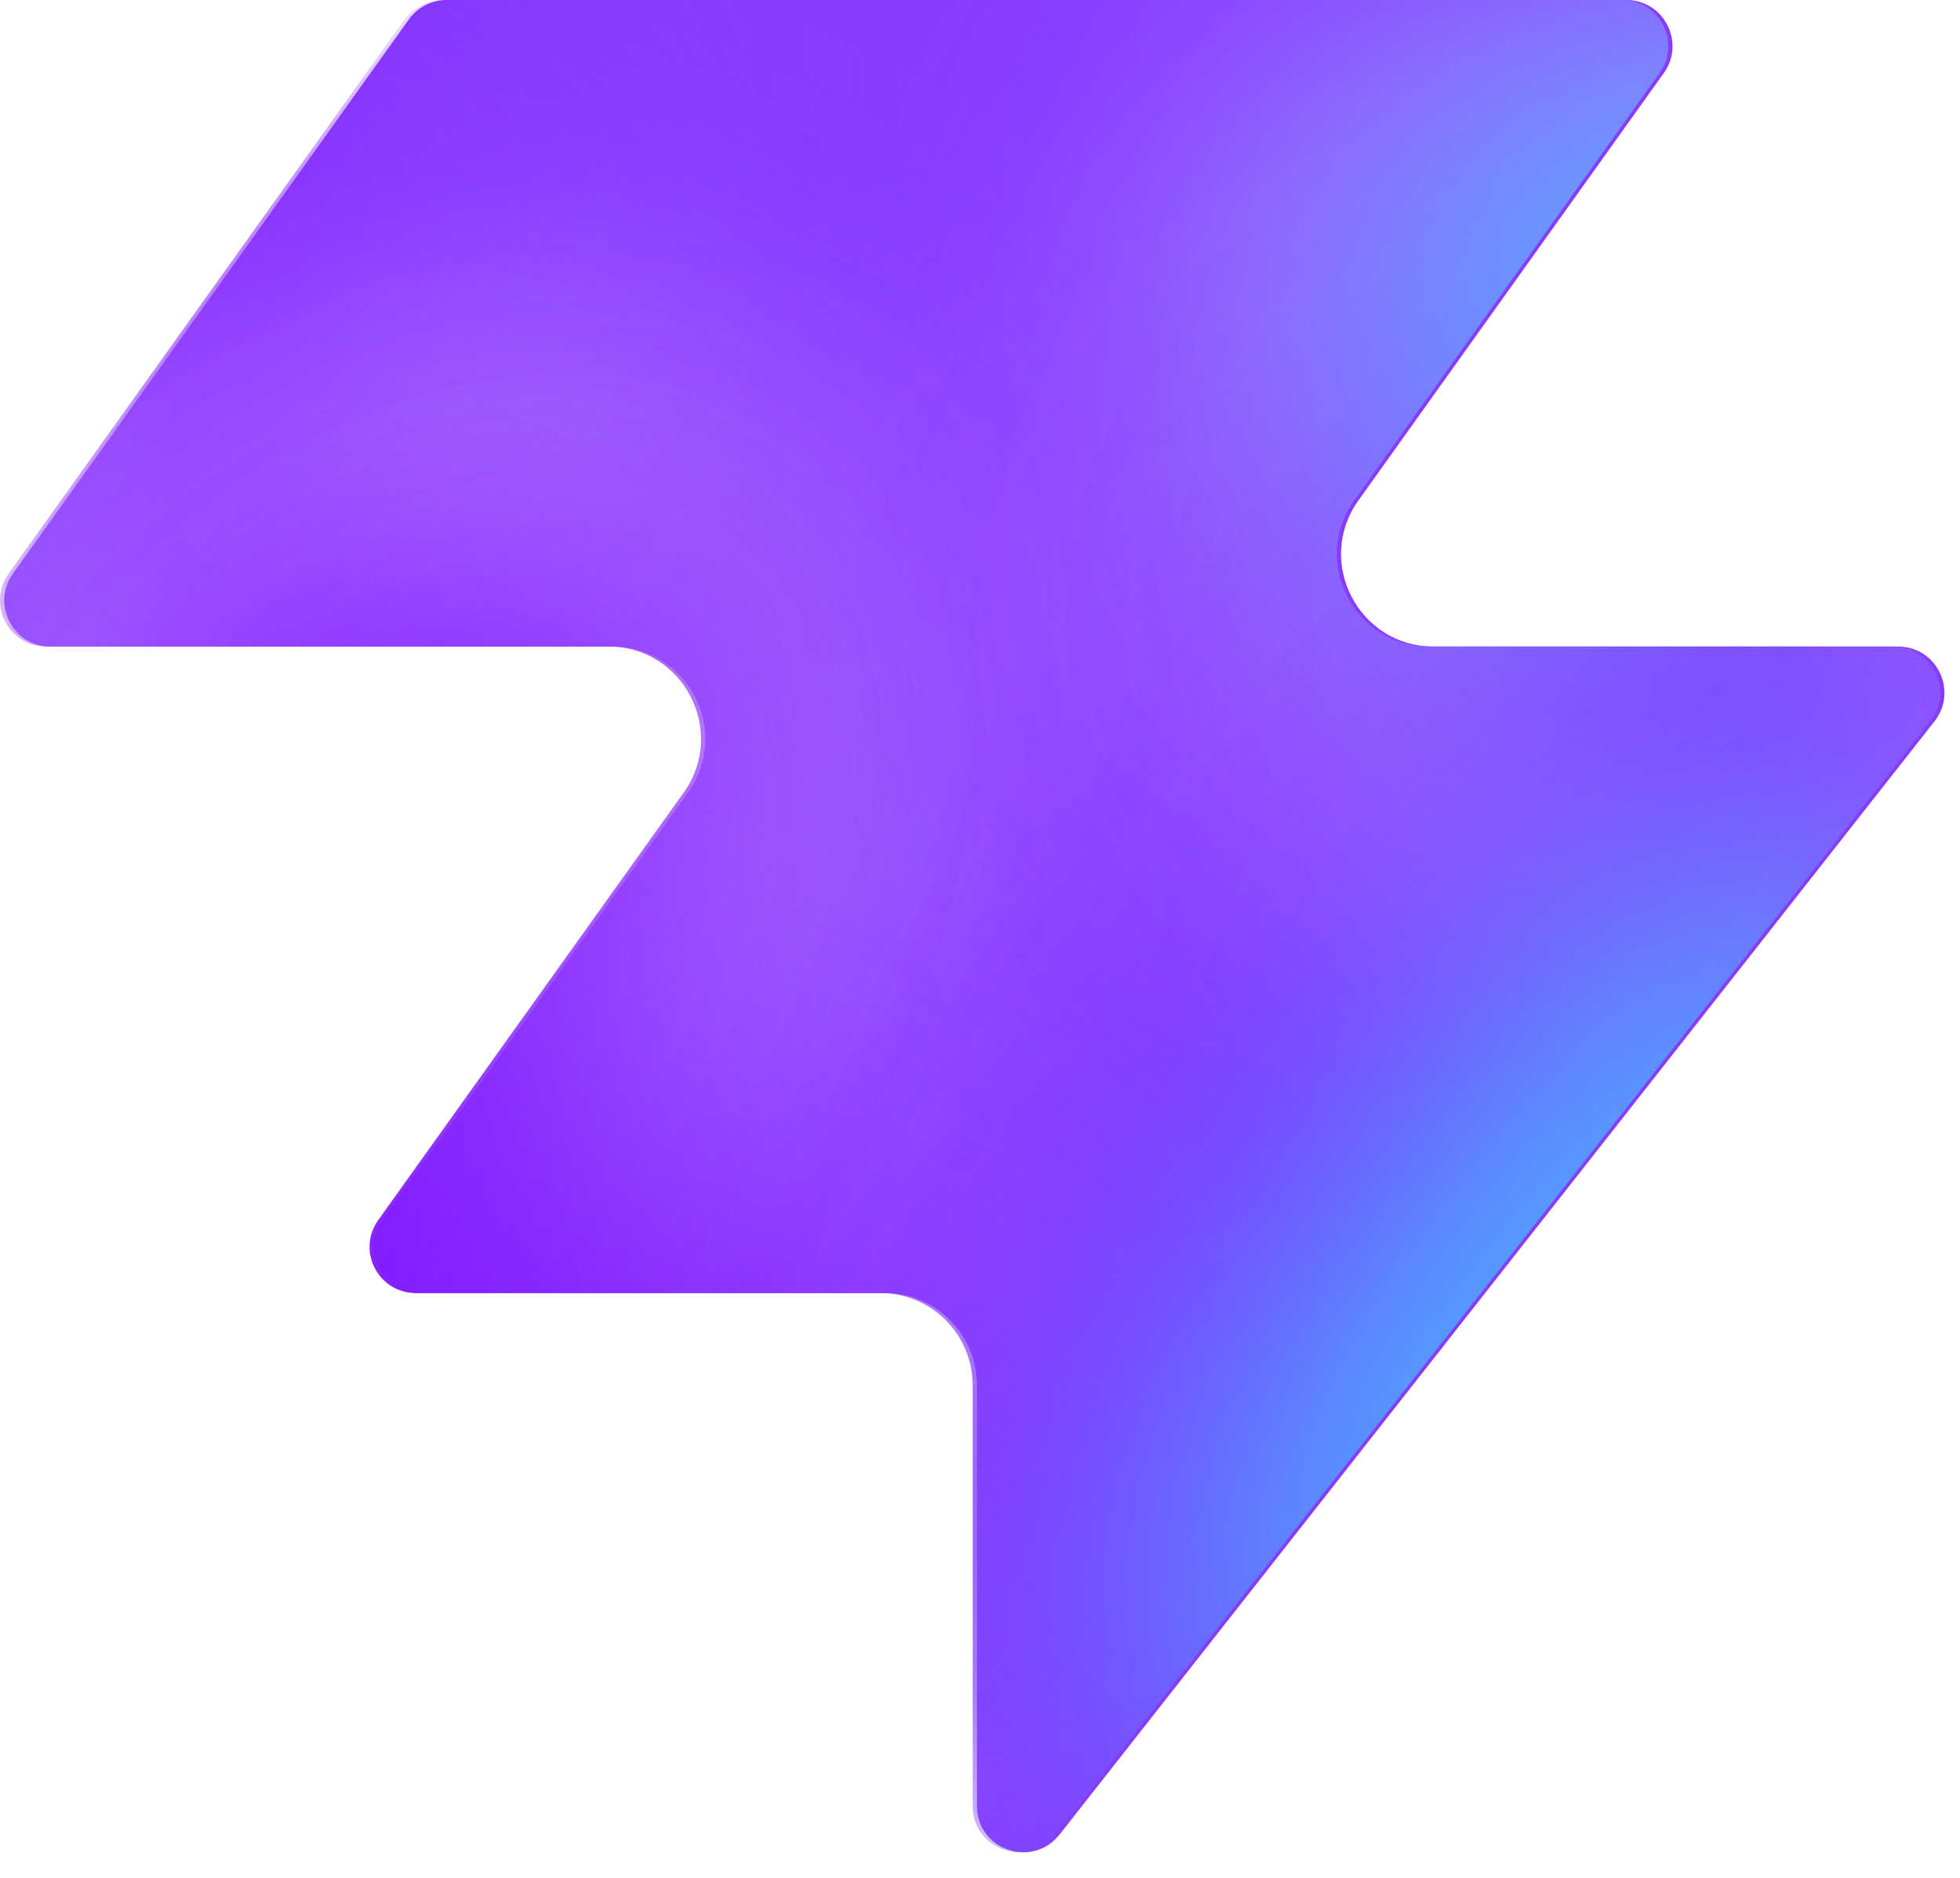
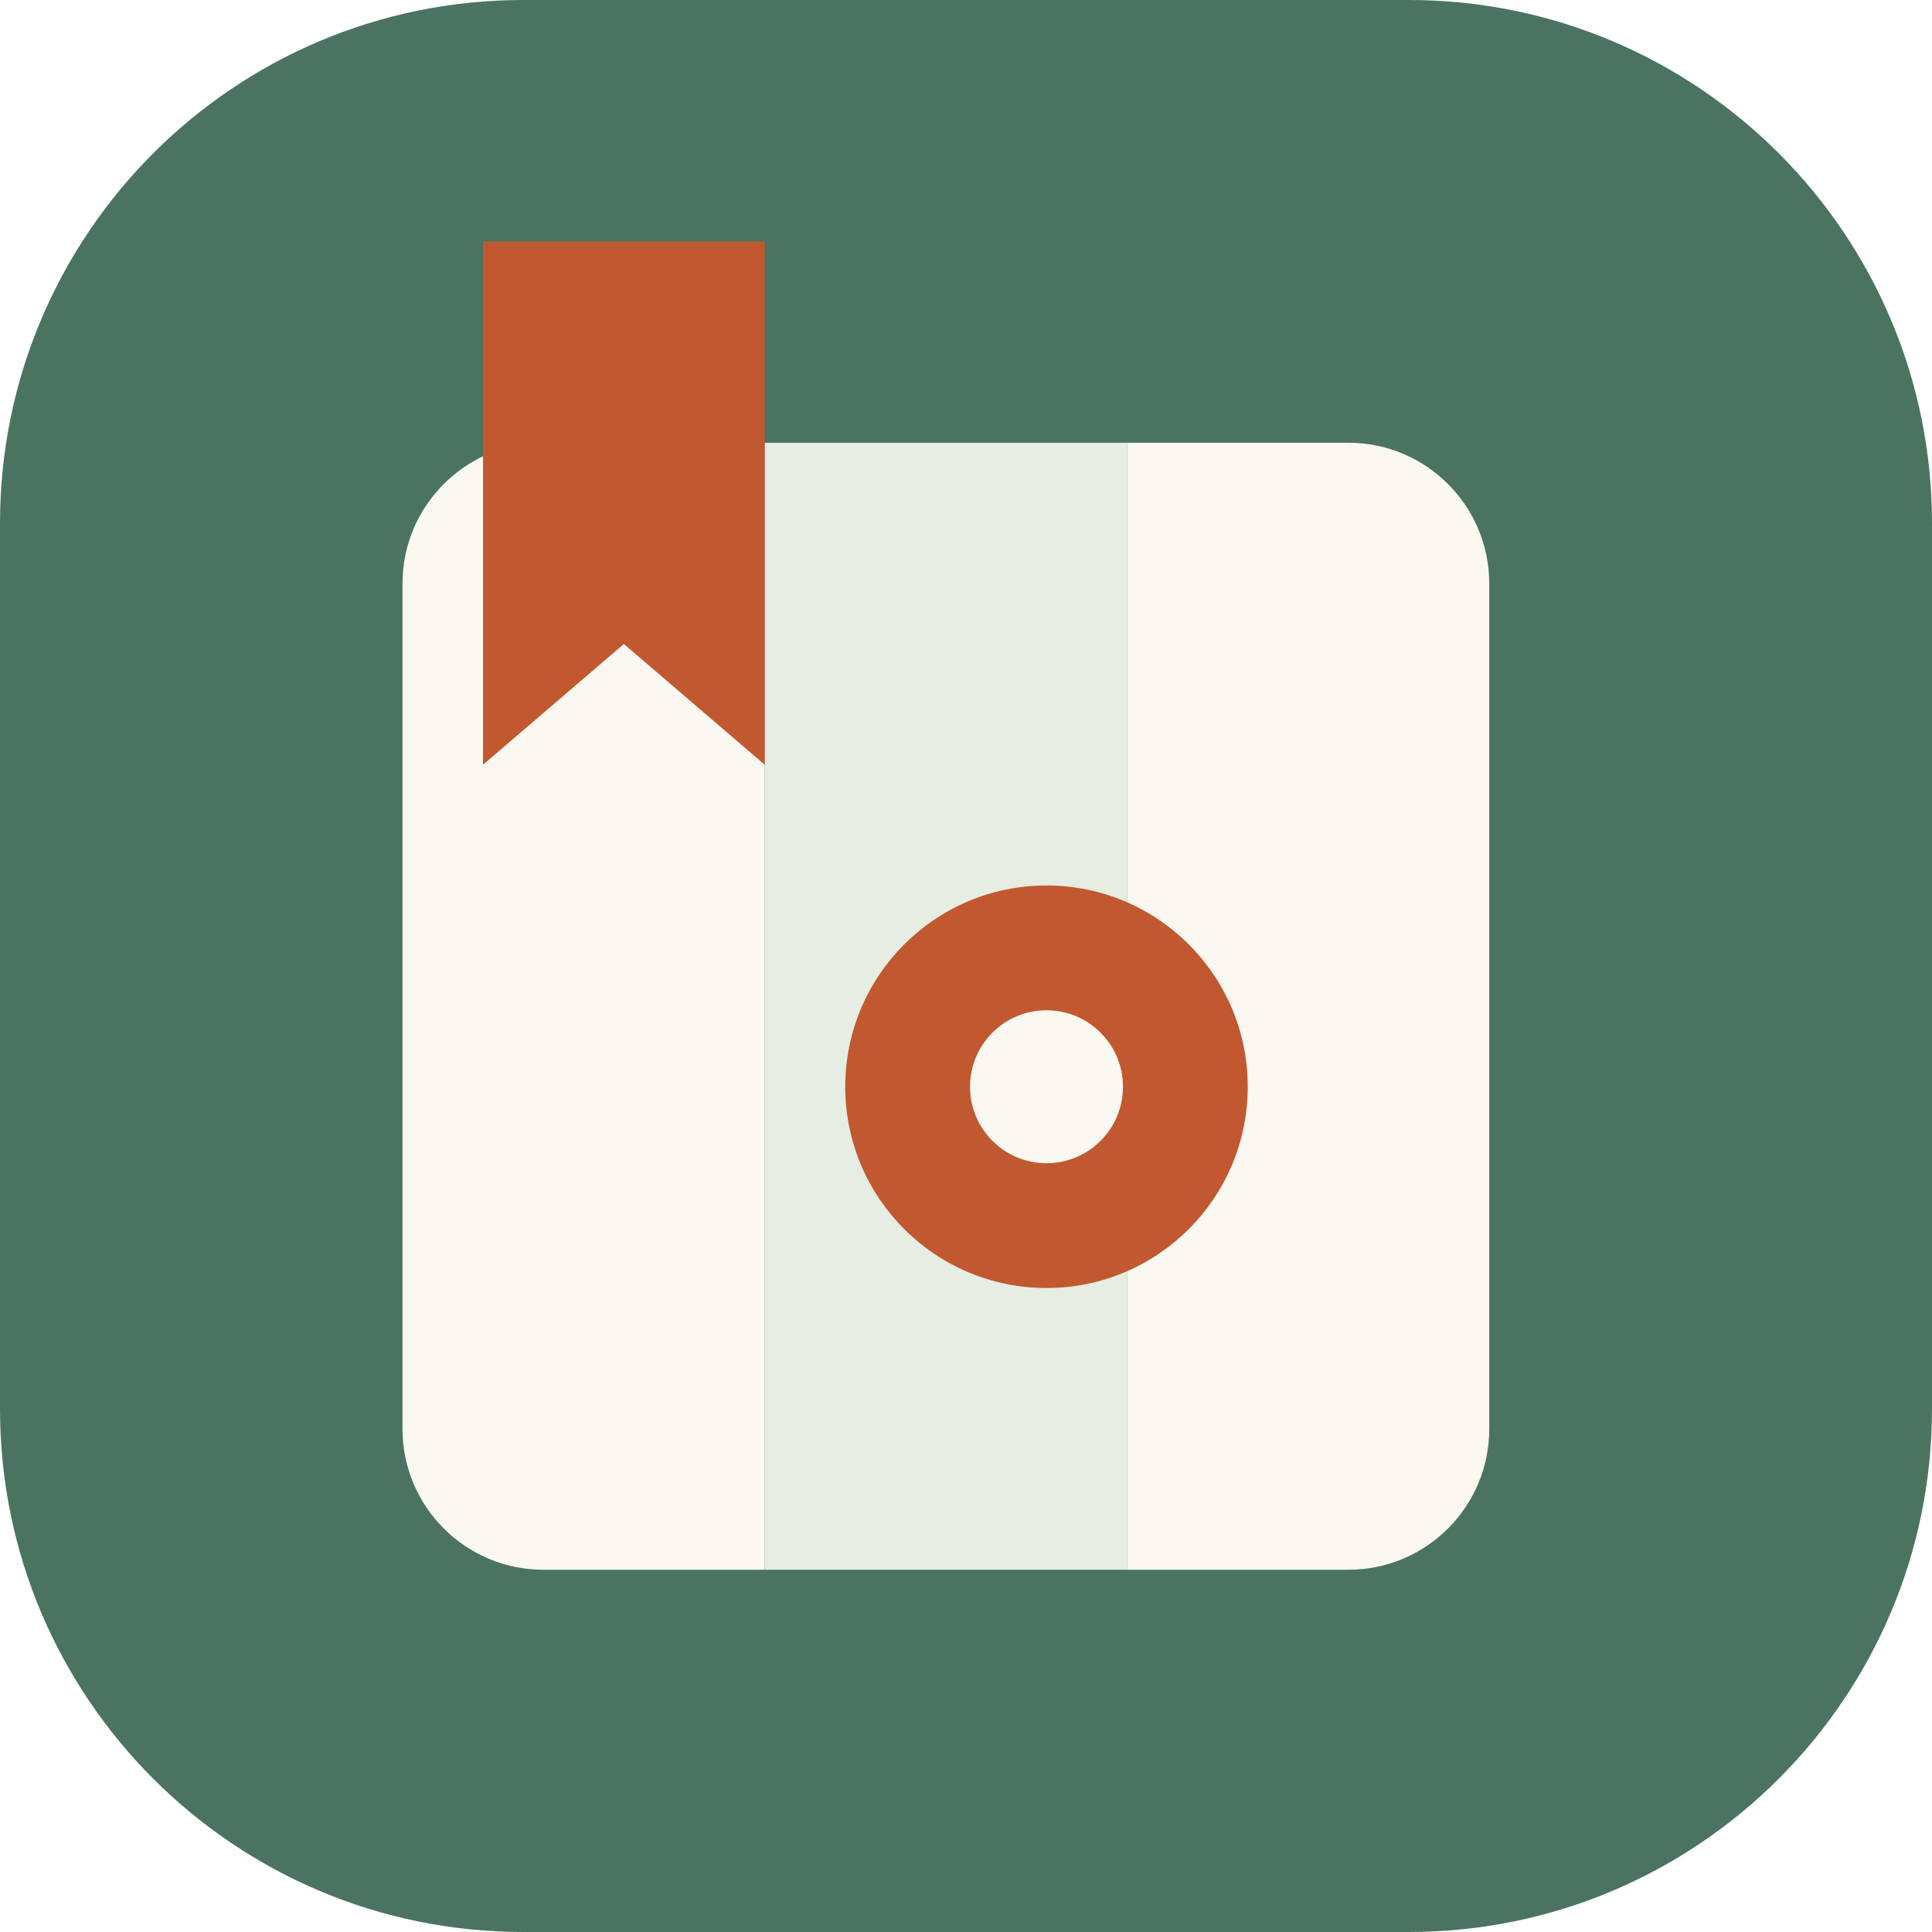
- <svg xmlns="http://www.w3.org/2000/svg" width="48" height="46" fill="none" viewBox="0 0 48 46">
-   <path fill="#863bff" d="M25.946 44.938c-.664.845-2.021.375-2.021-.698V33.937a2.26 2.26 0 0 0-2.262-2.262H10.287c-.92 0-1.456-1.04-.92-1.788l7.48-10.471c1.07-1.497 0-3.578-1.842-3.578H1.237c-.92 0-1.456-1.04-.92-1.788L10.013.474c.214-.297.556-.474.92-.474h28.894c.92 0 1.456 1.04.92 1.788l-7.48 10.471c-1.07 1.498 0 3.579 1.842 3.579h11.377c.943 0 1.473 1.088.89 1.83L25.947 44.94z" style="fill:#863bff;fill:color(display-p3 .525 .23 1);fill-opacity:1" />
-   <mask id="a" width="48" height="46" x="0" y="0" maskUnits="userSpaceOnUse" style="mask-type:alpha">
-     <path fill="#000" d="M25.842 44.938c-.664.844-2.021.375-2.021-.698V33.937a2.26 2.26 0 0 0-2.262-2.262H10.183c-.92 0-1.456-1.04-.92-1.788l7.48-10.471c1.07-1.498 0-3.579-1.842-3.579H1.133c-.92 0-1.456-1.04-.92-1.787L9.91.473c.214-.297.556-.474.92-.474h28.894c.92 0 1.456 1.04.92 1.788l-7.48 10.471c-1.07 1.498 0 3.578 1.842 3.578h11.377c.943 0 1.473 1.088.89 1.832L25.843 44.94z" style="fill:#000;fill-opacity:1" />
-   </mask>
-   <g mask="url(#a)">
-     <g filter="url(#b)">
-       <ellipse cx="5.508" cy="14.704" fill="#ede6ff" rx="5.508" ry="14.704" style="fill:#ede6ff;fill:color(display-p3 .927 .903 1);fill-opacity:1" transform="matrix(.00324 1 1 -.00324 -4.47 31.516)" />
-     </g>
-     <g filter="url(#c)">
-       <ellipse cx="10.399" cy="29.851" fill="#ede6ff" rx="10.399" ry="29.851" style="fill:#ede6ff;fill:color(display-p3 .927 .903 1);fill-opacity:1" transform="matrix(.00324 1 1 -.00324 -39.328 7.883)" />
-     </g>
-     <g filter="url(#d)">
-       <ellipse cx="5.508" cy="30.487" fill="#7e14ff" rx="5.508" ry="30.487" style="fill:#7e14ff;fill:color(display-p3 .492 .077 1);fill-opacity:1" transform="rotate(89.814 -25.913 -14.639)scale(1 -1)" />
-     </g>
-     <g filter="url(#e)">
-       <ellipse cx="5.508" cy="30.599" fill="#7e14ff" rx="5.508" ry="30.599" style="fill:#7e14ff;fill:color(display-p3 .492 .077 1);fill-opacity:1" transform="rotate(89.814 -32.644 -3.334)scale(1 -1)" />
-     </g>
-     <g filter="url(#f)">
-       <ellipse cx="5.508" cy="30.599" fill="#7e14ff" rx="5.508" ry="30.599" style="fill:#7e14ff;fill:color(display-p3 .492 .077 1);fill-opacity:1" transform="matrix(.00324 1 1 -.00324 -34.34 30.47)" />
-     </g>
-     <g filter="url(#g)">
-       <ellipse cx="14.072" cy="22.078" fill="#ede6ff" rx="14.072" ry="22.078" style="fill:#ede6ff;fill:color(display-p3 .927 .903 1);fill-opacity:1" transform="rotate(93.35 24.506 48.493)scale(-1 1)" />
-     </g>
-     <g filter="url(#h)">
-       <ellipse cx="3.47" cy="21.501" fill="#7e14ff" rx="3.47" ry="21.501" style="fill:#7e14ff;fill:color(display-p3 .492 .077 1);fill-opacity:1" transform="rotate(89.009 28.708 47.59)scale(-1 1)" />
-     </g>
-     <g filter="url(#i)">
-       <ellipse cx="3.47" cy="21.501" fill="#7e14ff" rx="3.47" ry="21.501" style="fill:#7e14ff;fill:color(display-p3 .492 .077 1);fill-opacity:1" transform="rotate(89.009 28.708 47.59)scale(-1 1)" />
-     </g>
-     <g filter="url(#j)">
-       <ellipse cx=".387" cy="8.972" fill="#7e14ff" rx="4.407" ry="29.108" style="fill:#7e14ff;fill:color(display-p3 .492 .077 1);fill-opacity:1" transform="rotate(39.51 .387 8.972)" />
-     </g>
-     <g filter="url(#k)">
-       <ellipse cx="47.523" cy="-6.092" fill="#7e14ff" rx="4.407" ry="29.108" style="fill:#7e14ff;fill:color(display-p3 .492 .077 1);fill-opacity:1" transform="rotate(37.892 47.523 -6.092)" />
-     </g>
-     <g filter="url(#l)">
-       <ellipse cx="41.412" cy="6.333" fill="#47bfff" rx="5.971" ry="9.665" style="fill:#47bfff;fill:color(display-p3 .28 .748 1);fill-opacity:1" transform="rotate(37.892 41.412 6.333)" />
-     </g>
-     <g filter="url(#m)">
-       <ellipse cx="-1.879" cy="38.332" fill="#7e14ff" rx="4.407" ry="29.108" style="fill:#7e14ff;fill:color(display-p3 .492 .077 1);fill-opacity:1" transform="rotate(37.892 -1.88 38.332)" />
-     </g>
-     <g filter="url(#n)">
-       <ellipse cx="-1.879" cy="38.332" fill="#7e14ff" rx="4.407" ry="29.108" style="fill:#7e14ff;fill:color(display-p3 .492 .077 1);fill-opacity:1" transform="rotate(37.892 -1.88 38.332)" />
-     </g>
-     <g filter="url(#o)">
-       <ellipse cx="35.651" cy="29.907" fill="#7e14ff" rx="4.407" ry="29.108" style="fill:#7e14ff;fill:color(display-p3 .492 .077 1);fill-opacity:1" transform="rotate(37.892 35.651 29.907)" />
-     </g>
-     <g filter="url(#p)">
-       <ellipse cx="38.418" cy="32.4" fill="#47bfff" rx="5.971" ry="15.297" style="fill:#47bfff;fill:color(display-p3 .28 .748 1);fill-opacity:1" transform="rotate(37.892 38.418 32.4)" />
-     </g>
+ <svg xmlns="http://www.w3.org/2000/svg" viewBox="0 0 96 96">
+   <defs>
+     <clipPath id="p">
+       <rect x="20" y="22" width="54" height="56" rx="7" />
+     </clipPath>
+   </defs>
+   <rect width="96" height="96" rx="26" fill="#4A7461" />
+   <g clip-path="url(#p)">
+     <rect x="20" y="22" width="18" height="56" fill="#FBF8F1" />
+     <rect x="38" y="22" width="18" height="56" fill="#E6EDE2" />
+     <rect x="56" y="22" width="18" height="56" fill="#FBF8F1" />
  </g>
-   <defs>
-     <filter id="b" width="60.045" height="41.654" x="-19.77" y="16.149" color-interpolation-filters="sRGB" filterUnits="userSpaceOnUse">
-       <feFlood flood-opacity="0" result="BackgroundImageFix" />
-       <feBlend in="SourceGraphic" in2="BackgroundImageFix" result="shape" />
-       <feGaussianBlur result="effect1_foregroundBlur_2002_17158" stdDeviation="7.659" />
-     </filter>
-     <filter id="c" width="90.34" height="51.437" x="-54.613" y="-7.533" color-interpolation-filters="sRGB" filterUnits="userSpaceOnUse">
-       <feFlood flood-opacity="0" result="BackgroundImageFix" />
-       <feBlend in="SourceGraphic" in2="BackgroundImageFix" result="shape" />
-       <feGaussianBlur result="effect1_foregroundBlur_2002_17158" stdDeviation="7.659" />
-     </filter>
-     <filter id="d" width="79.355" height="29.4" x="-49.64" y="2.03" color-interpolation-filters="sRGB" filterUnits="userSpaceOnUse">
-       <feFlood flood-opacity="0" result="BackgroundImageFix" />
-       <feBlend in="SourceGraphic" in2="BackgroundImageFix" result="shape" />
-       <feGaussianBlur result="effect1_foregroundBlur_2002_17158" stdDeviation="4.596" />
-     </filter>
-     <filter id="e" width="79.579" height="29.4" x="-45.045" y="20.029" color-interpolation-filters="sRGB" filterUnits="userSpaceOnUse">
-       <feFlood flood-opacity="0" result="BackgroundImageFix" />
-       <feBlend in="SourceGraphic" in2="BackgroundImageFix" result="shape" />
-       <feGaussianBlur result="effect1_foregroundBlur_2002_17158" stdDeviation="4.596" />
-     </filter>
-     <filter id="f" width="79.579" height="29.4" x="-43.513" y="21.178" color-interpolation-filters="sRGB" filterUnits="userSpaceOnUse">
-       <feFlood flood-opacity="0" result="BackgroundImageFix" />
-       <feBlend in="SourceGraphic" in2="BackgroundImageFix" result="shape" />
-       <feGaussianBlur result="effect1_foregroundBlur_2002_17158" stdDeviation="4.596" />
-     </filter>
-     <filter id="g" width="74.749" height="58.852" x="15.756" y="-17.901" color-interpolation-filters="sRGB" filterUnits="userSpaceOnUse">
-       <feFlood flood-opacity="0" result="BackgroundImageFix" />
-       <feBlend in="SourceGraphic" in2="BackgroundImageFix" result="shape" />
-       <feGaussianBlur result="effect1_foregroundBlur_2002_17158" stdDeviation="7.659" />
-     </filter>
-     <filter id="h" width="61.377" height="25.362" x="23.548" y="2.284" color-interpolation-filters="sRGB" filterUnits="userSpaceOnUse">
-       <feFlood flood-opacity="0" result="BackgroundImageFix" />
-       <feBlend in="SourceGraphic" in2="BackgroundImageFix" result="shape" />
-       <feGaussianBlur result="effect1_foregroundBlur_2002_17158" stdDeviation="4.596" />
-     </filter>
-     <filter id="i" width="61.377" height="25.362" x="23.548" y="2.284" color-interpolation-filters="sRGB" filterUnits="userSpaceOnUse">
-       <feFlood flood-opacity="0" result="BackgroundImageFix" />
-       <feBlend in="SourceGraphic" in2="BackgroundImageFix" result="shape" />
-       <feGaussianBlur result="effect1_foregroundBlur_2002_17158" stdDeviation="4.596" />
-     </filter>
-     <filter id="j" width="56.045" height="63.649" x="-27.636" y="-22.853" color-interpolation-filters="sRGB" filterUnits="userSpaceOnUse">
-       <feFlood flood-opacity="0" result="BackgroundImageFix" />
-       <feBlend in="SourceGraphic" in2="BackgroundImageFix" result="shape" />
-       <feGaussianBlur result="effect1_foregroundBlur_2002_17158" stdDeviation="4.596" />
-     </filter>
-     <filter id="k" width="54.814" height="64.646" x="20.116" y="-38.415" color-interpolation-filters="sRGB" filterUnits="userSpaceOnUse">
-       <feFlood flood-opacity="0" result="BackgroundImageFix" />
-       <feBlend in="SourceGraphic" in2="BackgroundImageFix" result="shape" />
-       <feGaussianBlur result="effect1_foregroundBlur_2002_17158" stdDeviation="4.596" />
-     </filter>
-     <filter id="l" width="33.541" height="35.313" x="24.641" y="-11.323" color-interpolation-filters="sRGB" filterUnits="userSpaceOnUse">
-       <feFlood flood-opacity="0" result="BackgroundImageFix" />
-       <feBlend in="SourceGraphic" in2="BackgroundImageFix" result="shape" />
-       <feGaussianBlur result="effect1_foregroundBlur_2002_17158" stdDeviation="4.596" />
-     </filter>
-     <filter id="m" width="54.814" height="64.646" x="-29.286" y="6.009" color-interpolation-filters="sRGB" filterUnits="userSpaceOnUse">
-       <feFlood flood-opacity="0" result="BackgroundImageFix" />
-       <feBlend in="SourceGraphic" in2="BackgroundImageFix" result="shape" />
-       <feGaussianBlur result="effect1_foregroundBlur_2002_17158" stdDeviation="4.596" />
-     </filter>
-     <filter id="n" width="54.814" height="64.646" x="-29.286" y="6.009" color-interpolation-filters="sRGB" filterUnits="userSpaceOnUse">
-       <feFlood flood-opacity="0" result="BackgroundImageFix" />
-       <feBlend in="SourceGraphic" in2="BackgroundImageFix" result="shape" />
-       <feGaussianBlur result="effect1_foregroundBlur_2002_17158" stdDeviation="4.596" />
-     </filter>
-     <filter id="o" width="54.814" height="64.646" x="8.244" y="-2.416" color-interpolation-filters="sRGB" filterUnits="userSpaceOnUse">
-       <feFlood flood-opacity="0" result="BackgroundImageFix" />
-       <feBlend in="SourceGraphic" in2="BackgroundImageFix" result="shape" />
-       <feGaussianBlur result="effect1_foregroundBlur_2002_17158" stdDeviation="4.596" />
-     </filter>
-     <filter id="p" width="39.409" height="43.623" x="18.713" y="10.588" color-interpolation-filters="sRGB" filterUnits="userSpaceOnUse">
-       <feFlood flood-opacity="0" result="BackgroundImageFix" />
-       <feBlend in="SourceGraphic" in2="BackgroundImageFix" result="shape" />
-       <feGaussianBlur result="effect1_foregroundBlur_2002_17158" stdDeviation="4.596" />
-     </filter>
-   </defs>
+   <circle cx="52" cy="54" r="10" fill="#C2582F" />
+   <circle cx="52" cy="54" r="3.8" fill="#FBF8F1" />
+   <path d="M24 12h14v26l-7-6-7 6Z" fill="#C2582F" />
</svg>
